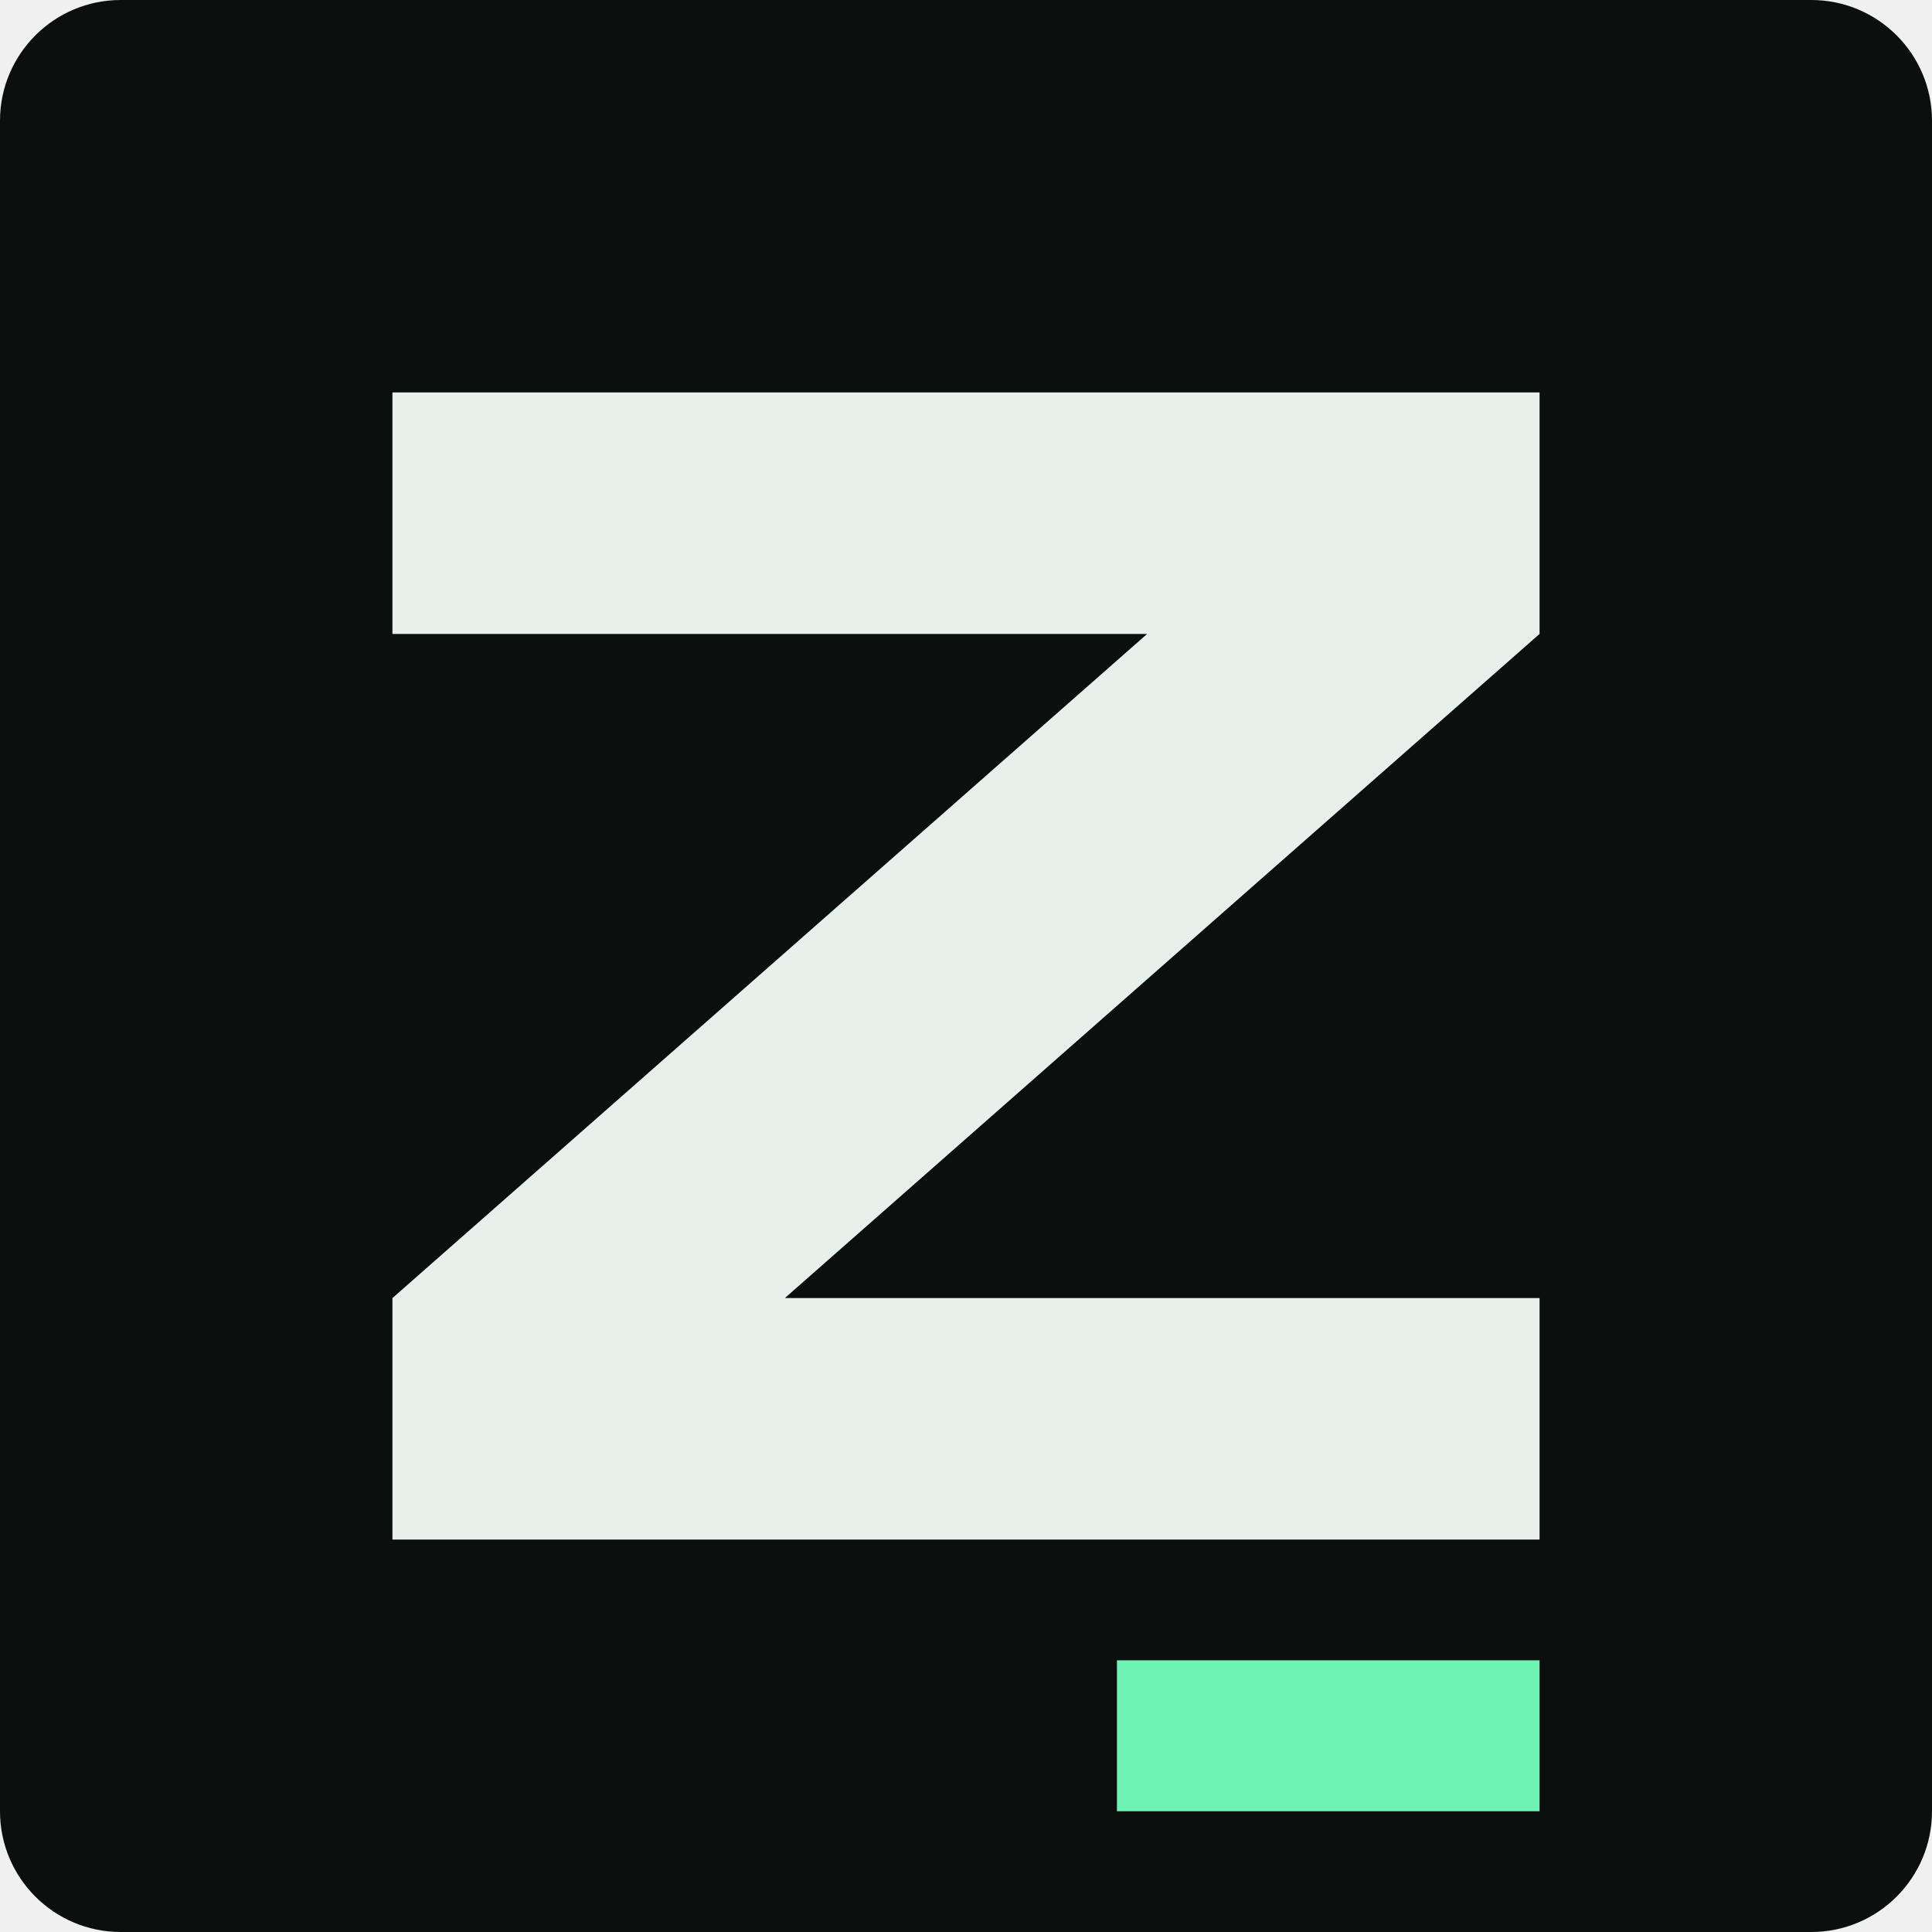
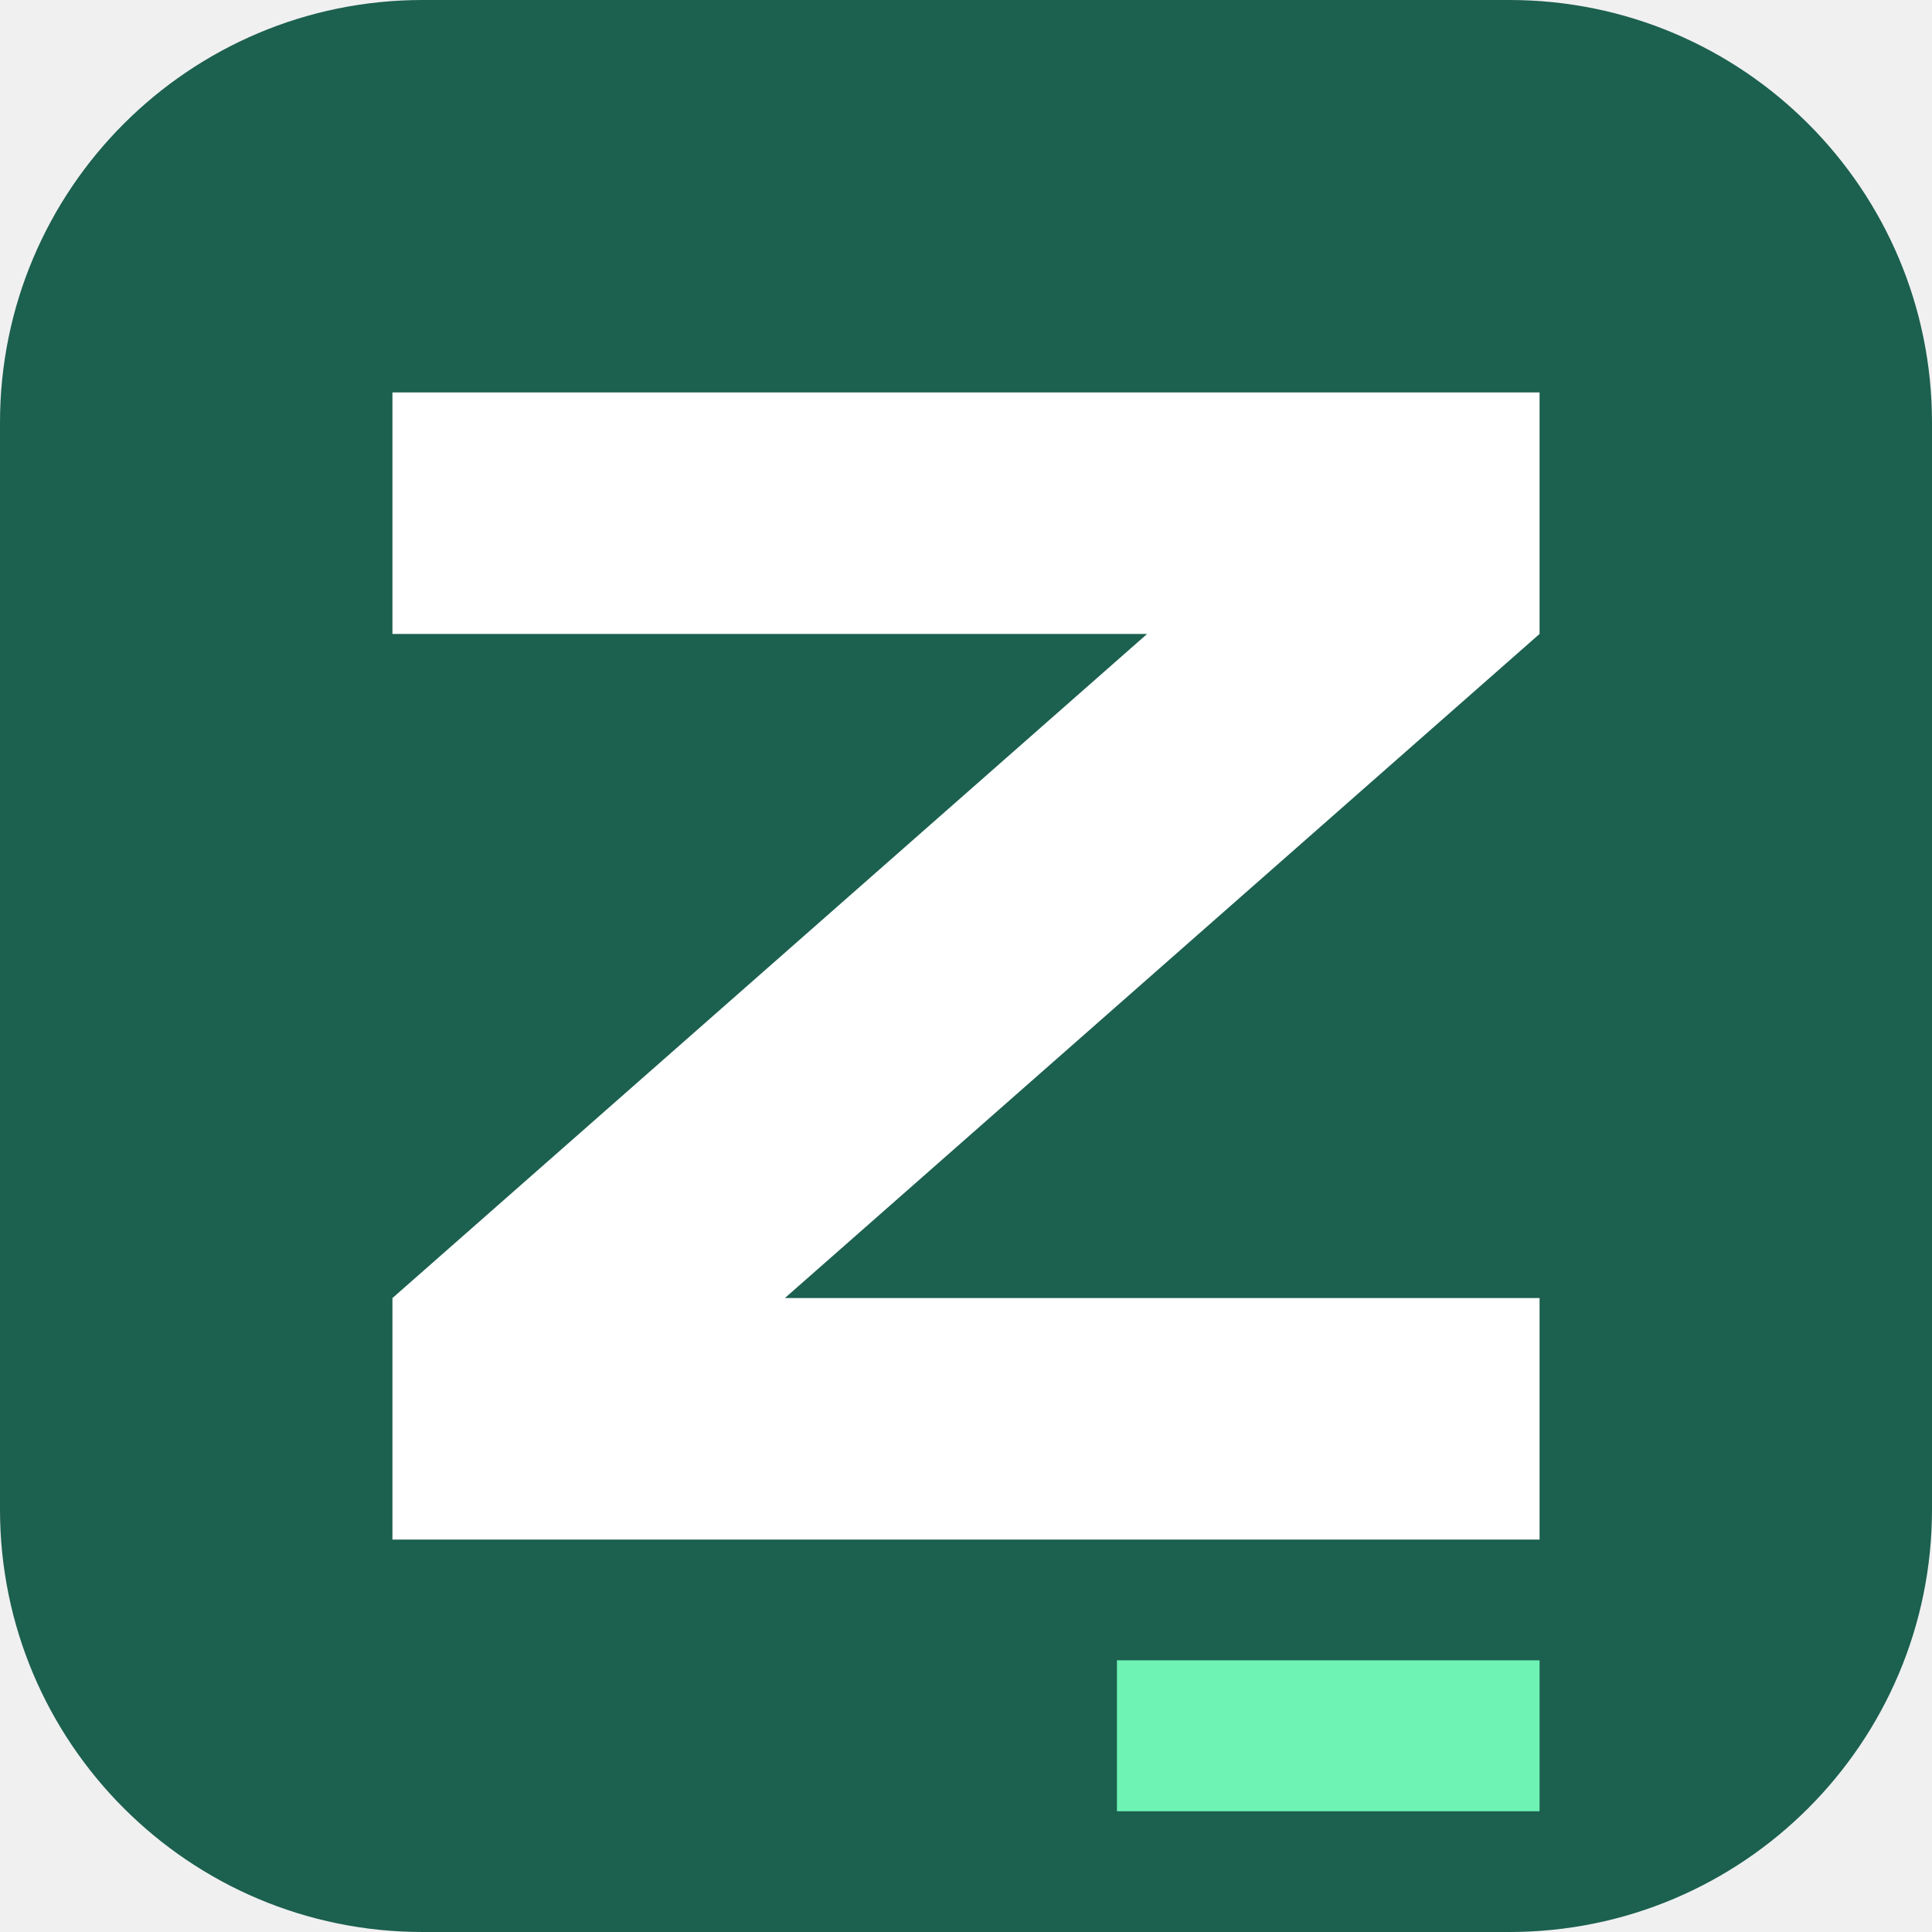
<svg xmlns="http://www.w3.org/2000/svg" viewBox="0 0 64 64">
-   <rect width="64" height="64" rx="4" fill="#0b0f0e" />
-   <path d="M13 13h38v8L26 43h25v8H13v-8l25-22H13z" fill="#e8f0eb" />
-   <path d="M37 55h14v5H37z" fill="#6ef3b4" />
+   <rect width="64" height="64" rx="14" fill="#1C604F" />
+   <path d="M13 13h38v8L26 43h25v8H13v-8l25-22H13z" fill="#FFFFFF" />
+   <path d="M37 55h14v5H37z" fill="#6EF3B4" />
</svg>
